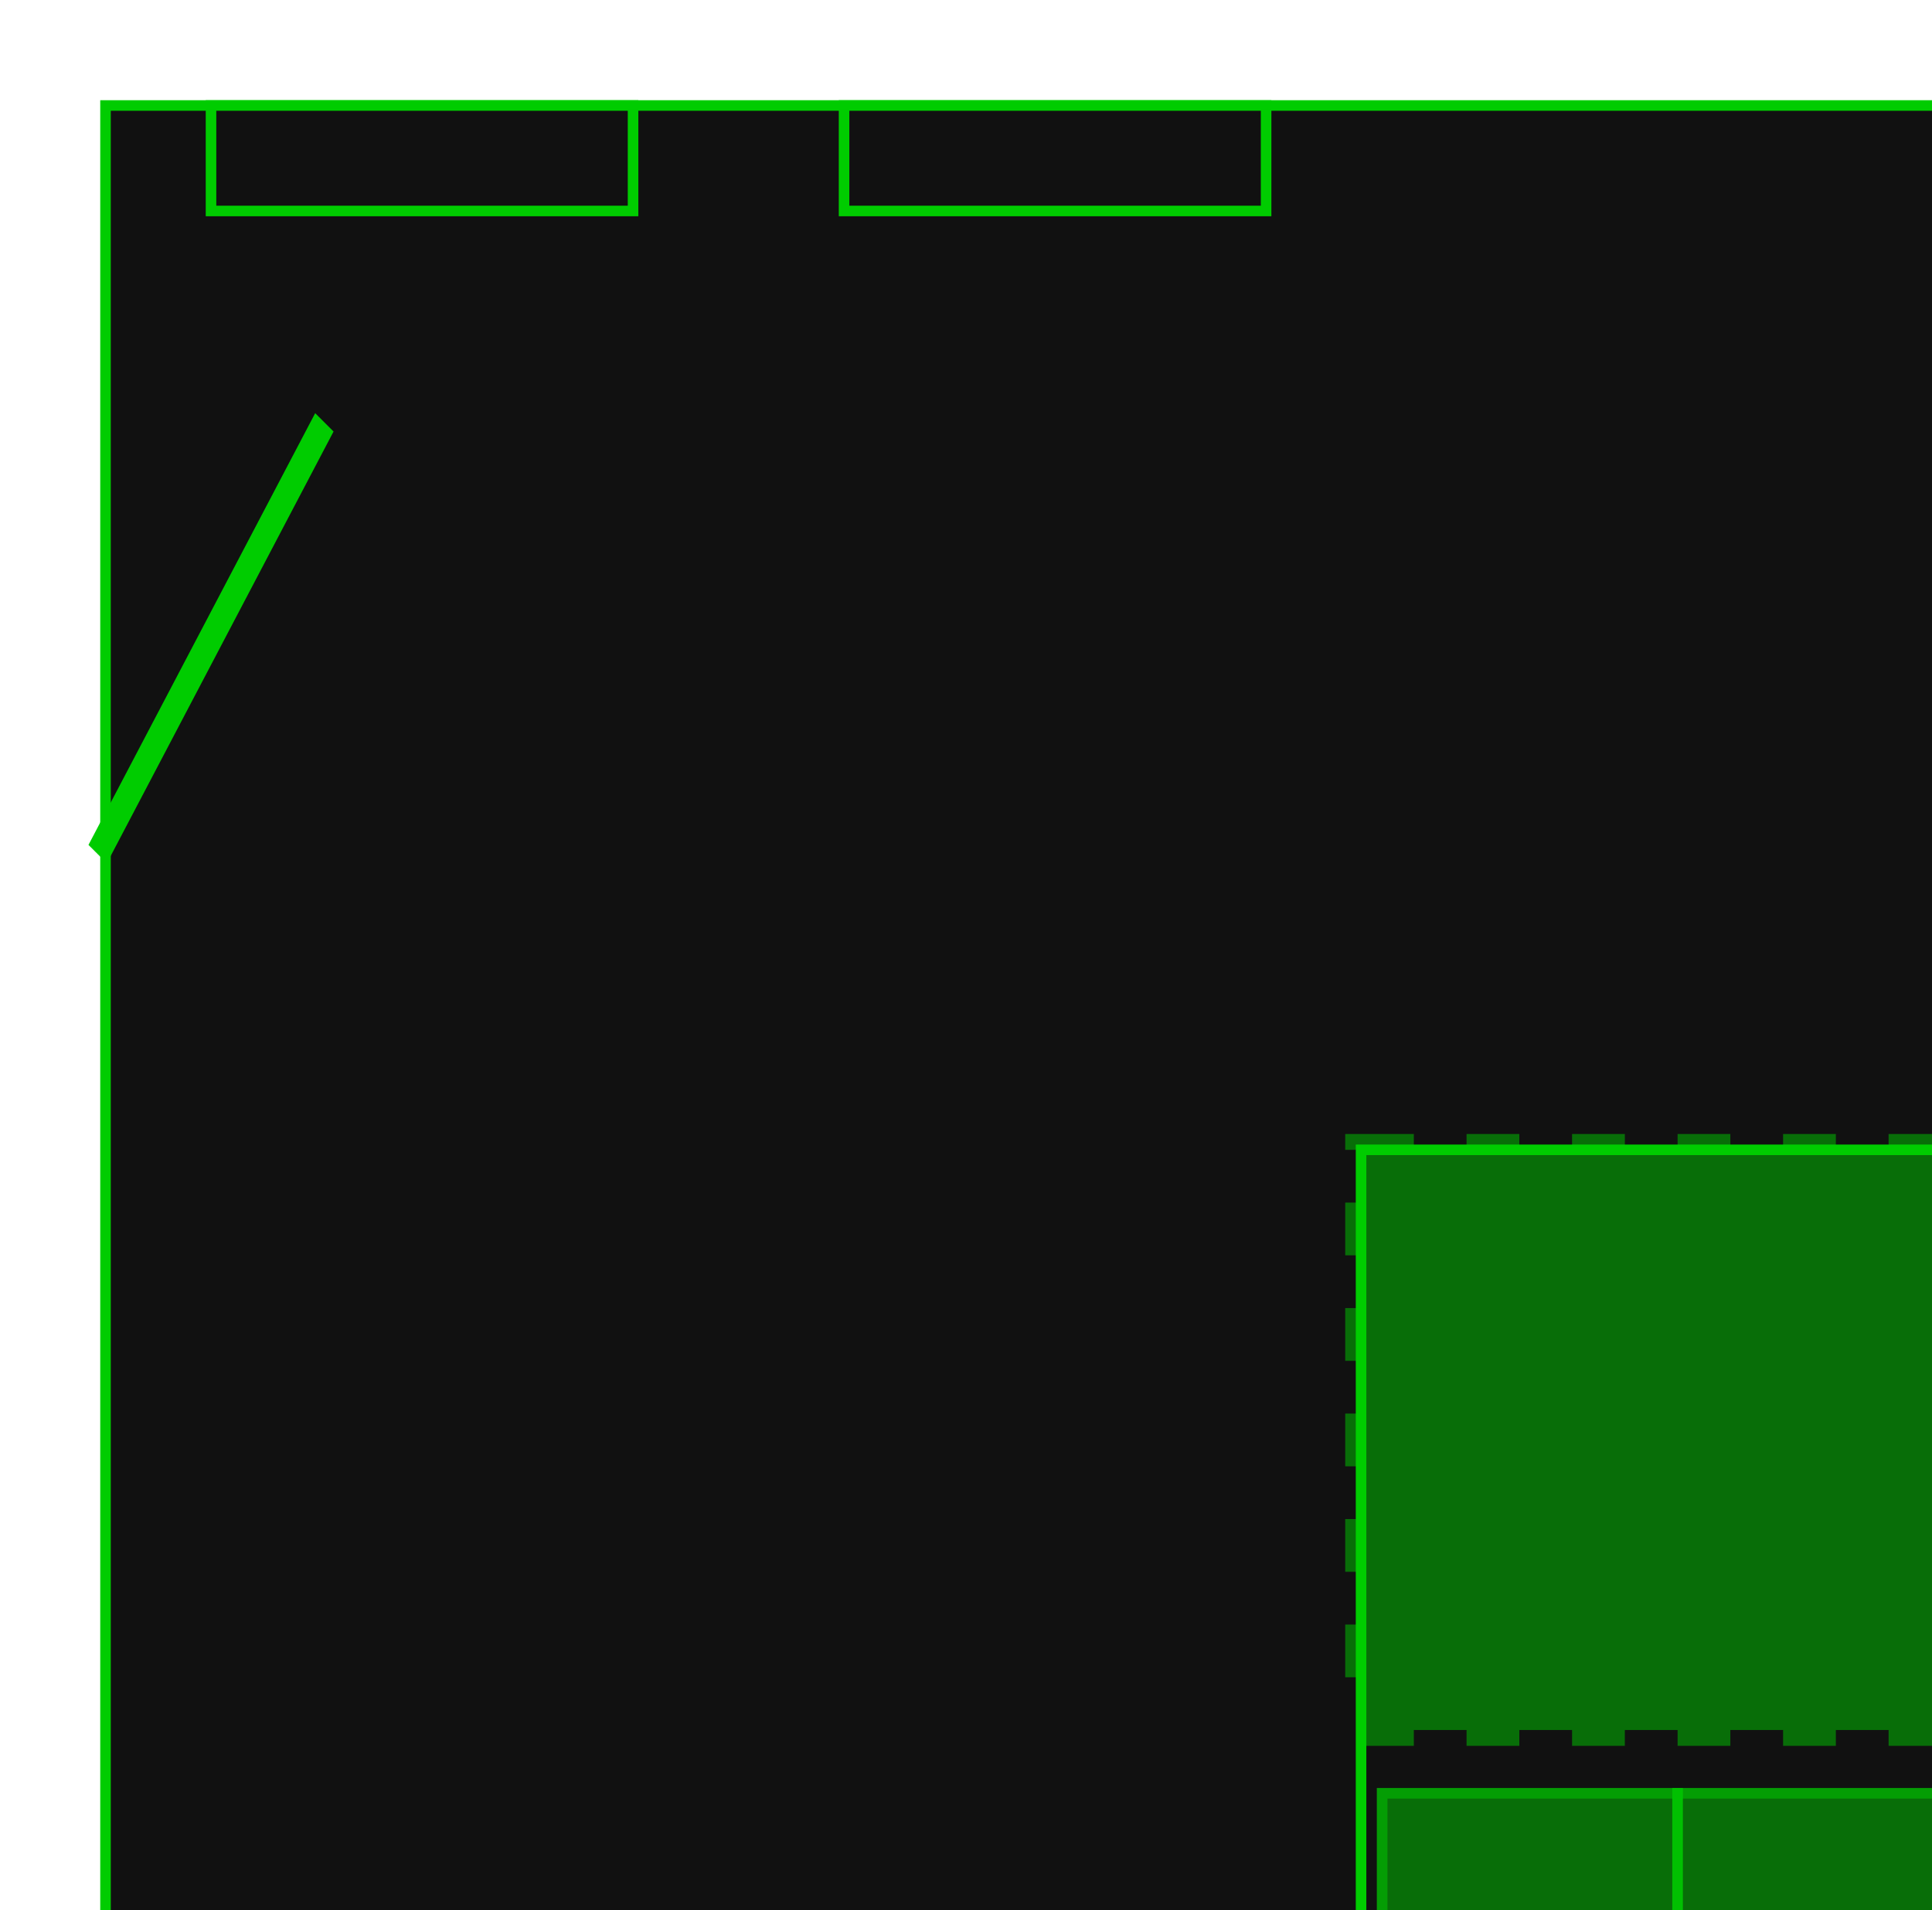
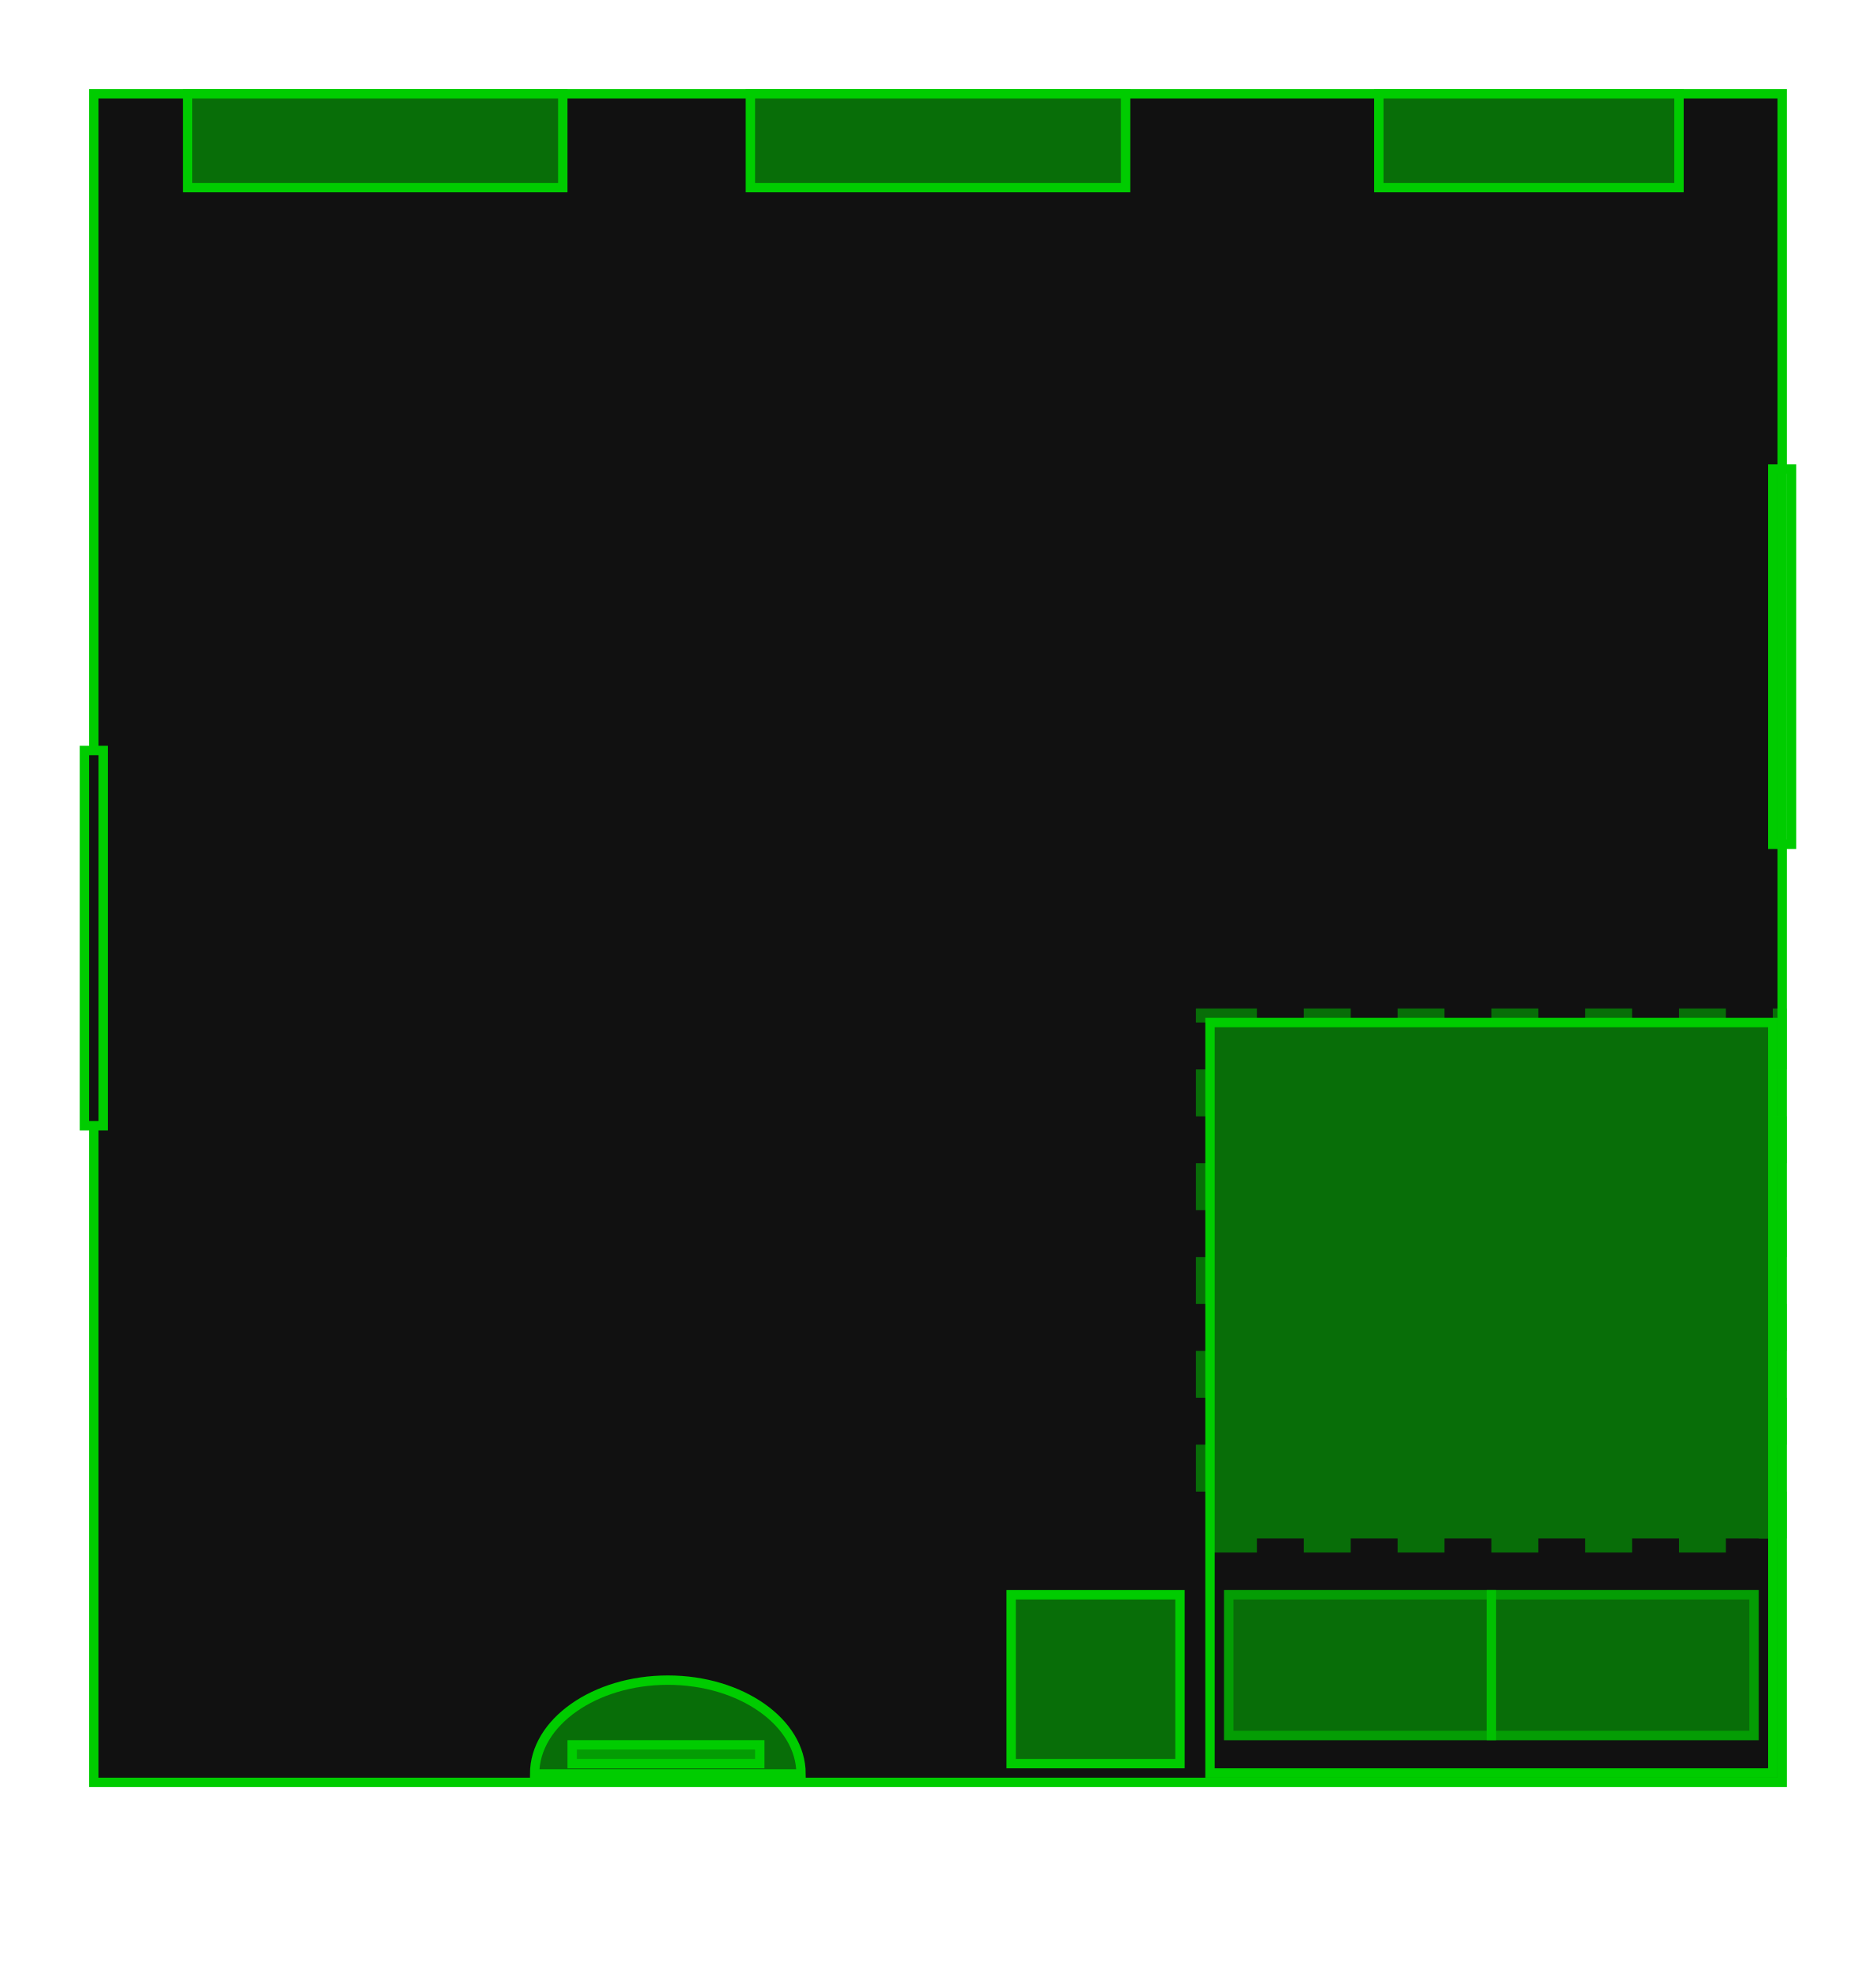
- <svg xmlns="http://www.w3.org/2000/svg" id="minimap">
-   <rect x="10" y="10" width="180" height="180" style="fill:#111111; stroke:#0c0; stroke-width:1" />
-   <rect id="bed-frame" x="129" y="109" width="60" height="80" style="fill: #111111; stroke:#0c0; stroke-width:1" />
-   <rect id="quilt" x="129" y="109" width="60" height="55" style="fill:#0c0; stroke:#0c0; stroke-dasharray: 5 5; stroke-width:3; opacity: 0.5" />
+ <svg xmlns="http://www.w3.org/2000/svg" version="1.1" id="minimap" x="0px" y="0px" viewBox="0 0 200 210" style="enable-background:new 0 0 200 210;" xml:space="preserve">
+   <style type="text/css">
+ 	.st0{fill:#111111;stroke:#00CC00;}
+ 	.st1{opacity:0.5;fill:#00CC00;stroke:#00CC00;stroke-width:3;stroke-dasharray:5,5;enable-background:new    ;}
+ 	.st2{opacity:0.5;fill:#111111;stroke:#00CC00;enable-background:new    ;}
+ 	.st3{opacity:0.5;fill:#00CC00;stroke:#00CC00;enable-background:new    ;}
+ 	.st4{fill:#00CC00;fill-opacity:0.5;stroke:#00CC00;}
+ </style>
+   <rect x="10" y="10" class="st0" width="180" height="180" />
+   <rect id="bed-frame" x="129" y="109" class="st0" width="60" height="80" />
+   <rect id="quilt" x="129" y="109" class="st1" width="60" height="55" />
  <g id="pillows">
    <g id="pillow-1">
-       <rect x="131" y="170" width="28" height="15" style="fill: #111111; stroke:#0c0; stroke-width:1; opacity:0.5" />
-       <rect x="131" y="170" width="28" height="15" style="fill: #0c0; stroke:#0c0; stroke-width:1; opacity:0.5" />
+       <rect x="131" y="170" class="st2" width="28" height="15" />
+       <rect x="131" y="170" class="st3" width="28" height="15" />
    </g>
    <g id="pillow-2">
-       <rect x="159" y="170" width="28" height="15" style="fill: #111111; stroke:#0c0; stroke-width:1; opacity:0.5" />
-       <rect x="159" y="170" width="28" height="15" style="fill: #0c0; stroke:#0c0; stroke-width:1; opacity:0.5" />
+       <rect x="159" y="170" class="st2" width="28" height="15" />
+       <rect x="159" y="170" class="st3" width="28" height="15" />
    </g>
  </g>
-   <rect x="189" y="50" width="2" height="40" style="fill: #111111; stroke:#0c0; stroke-width:1" />
-   <polygon points="9,80 30,40 31,41 10,81" style="fill: #0c0; stroke:#0c0; stroke-width:1" />
-   <rect x="20" y="10" width="40" height="10" style="fill:#111111; stroke:#0c0;" />
-   <rect x="80" y="10" width="40" height="10" style="fill:#111111; stroke:#0c0;" />
+   <rect x="189" y="50" class="st4" width="2" height="40" />
+   <rect x="9" y="80" class="st0" width="2" height="40" />
+   <rect x="20" y="10" class="st4" width="40" height="10" />
+   <rect x="80" y="10" class="st4" width="40" height="10" />
+   <rect x="147" y="10" class="st4" width="32" height="10" />
+   <path class="st4" d="M71.2,189.1H57c0-5.5,6.4-10,14.2-10s14.2,4.5,14.2,10H71.2z" />
+   <rect x="61" y="186" class="st4" width="20" height="2" />
+   <rect x="107.8" y="170" class="st4" width="18" height="18" />
</svg>
